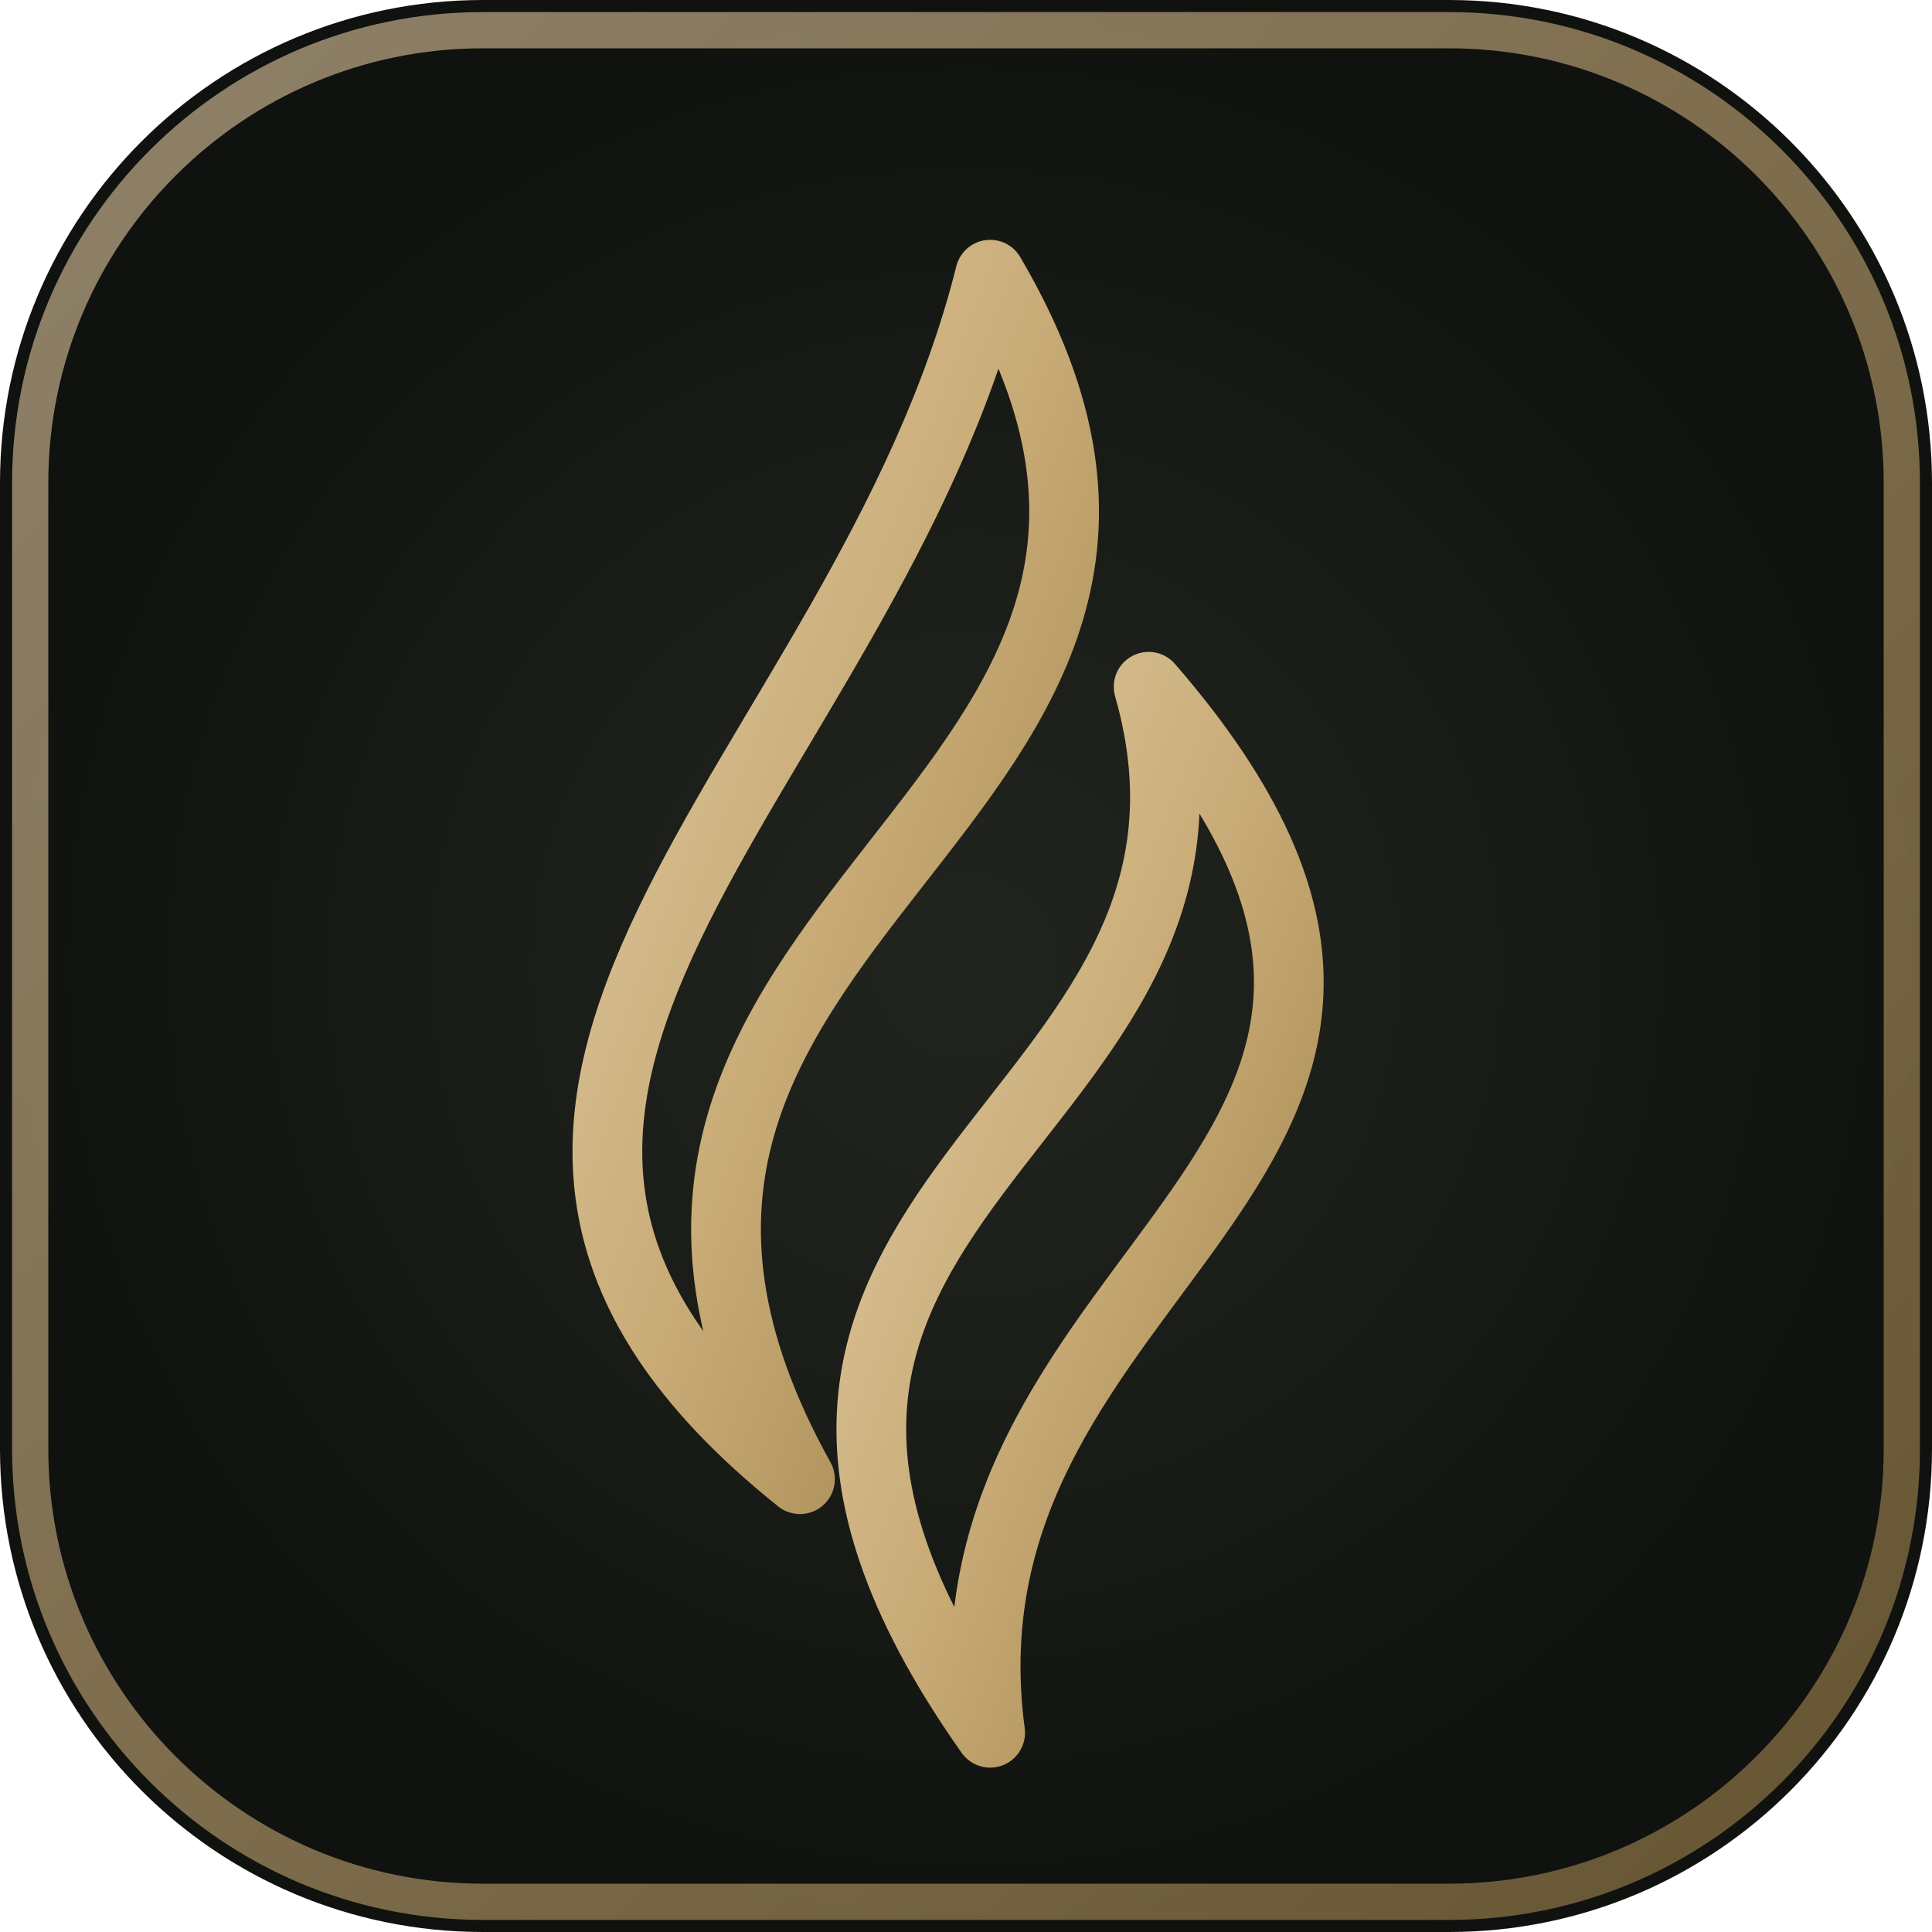
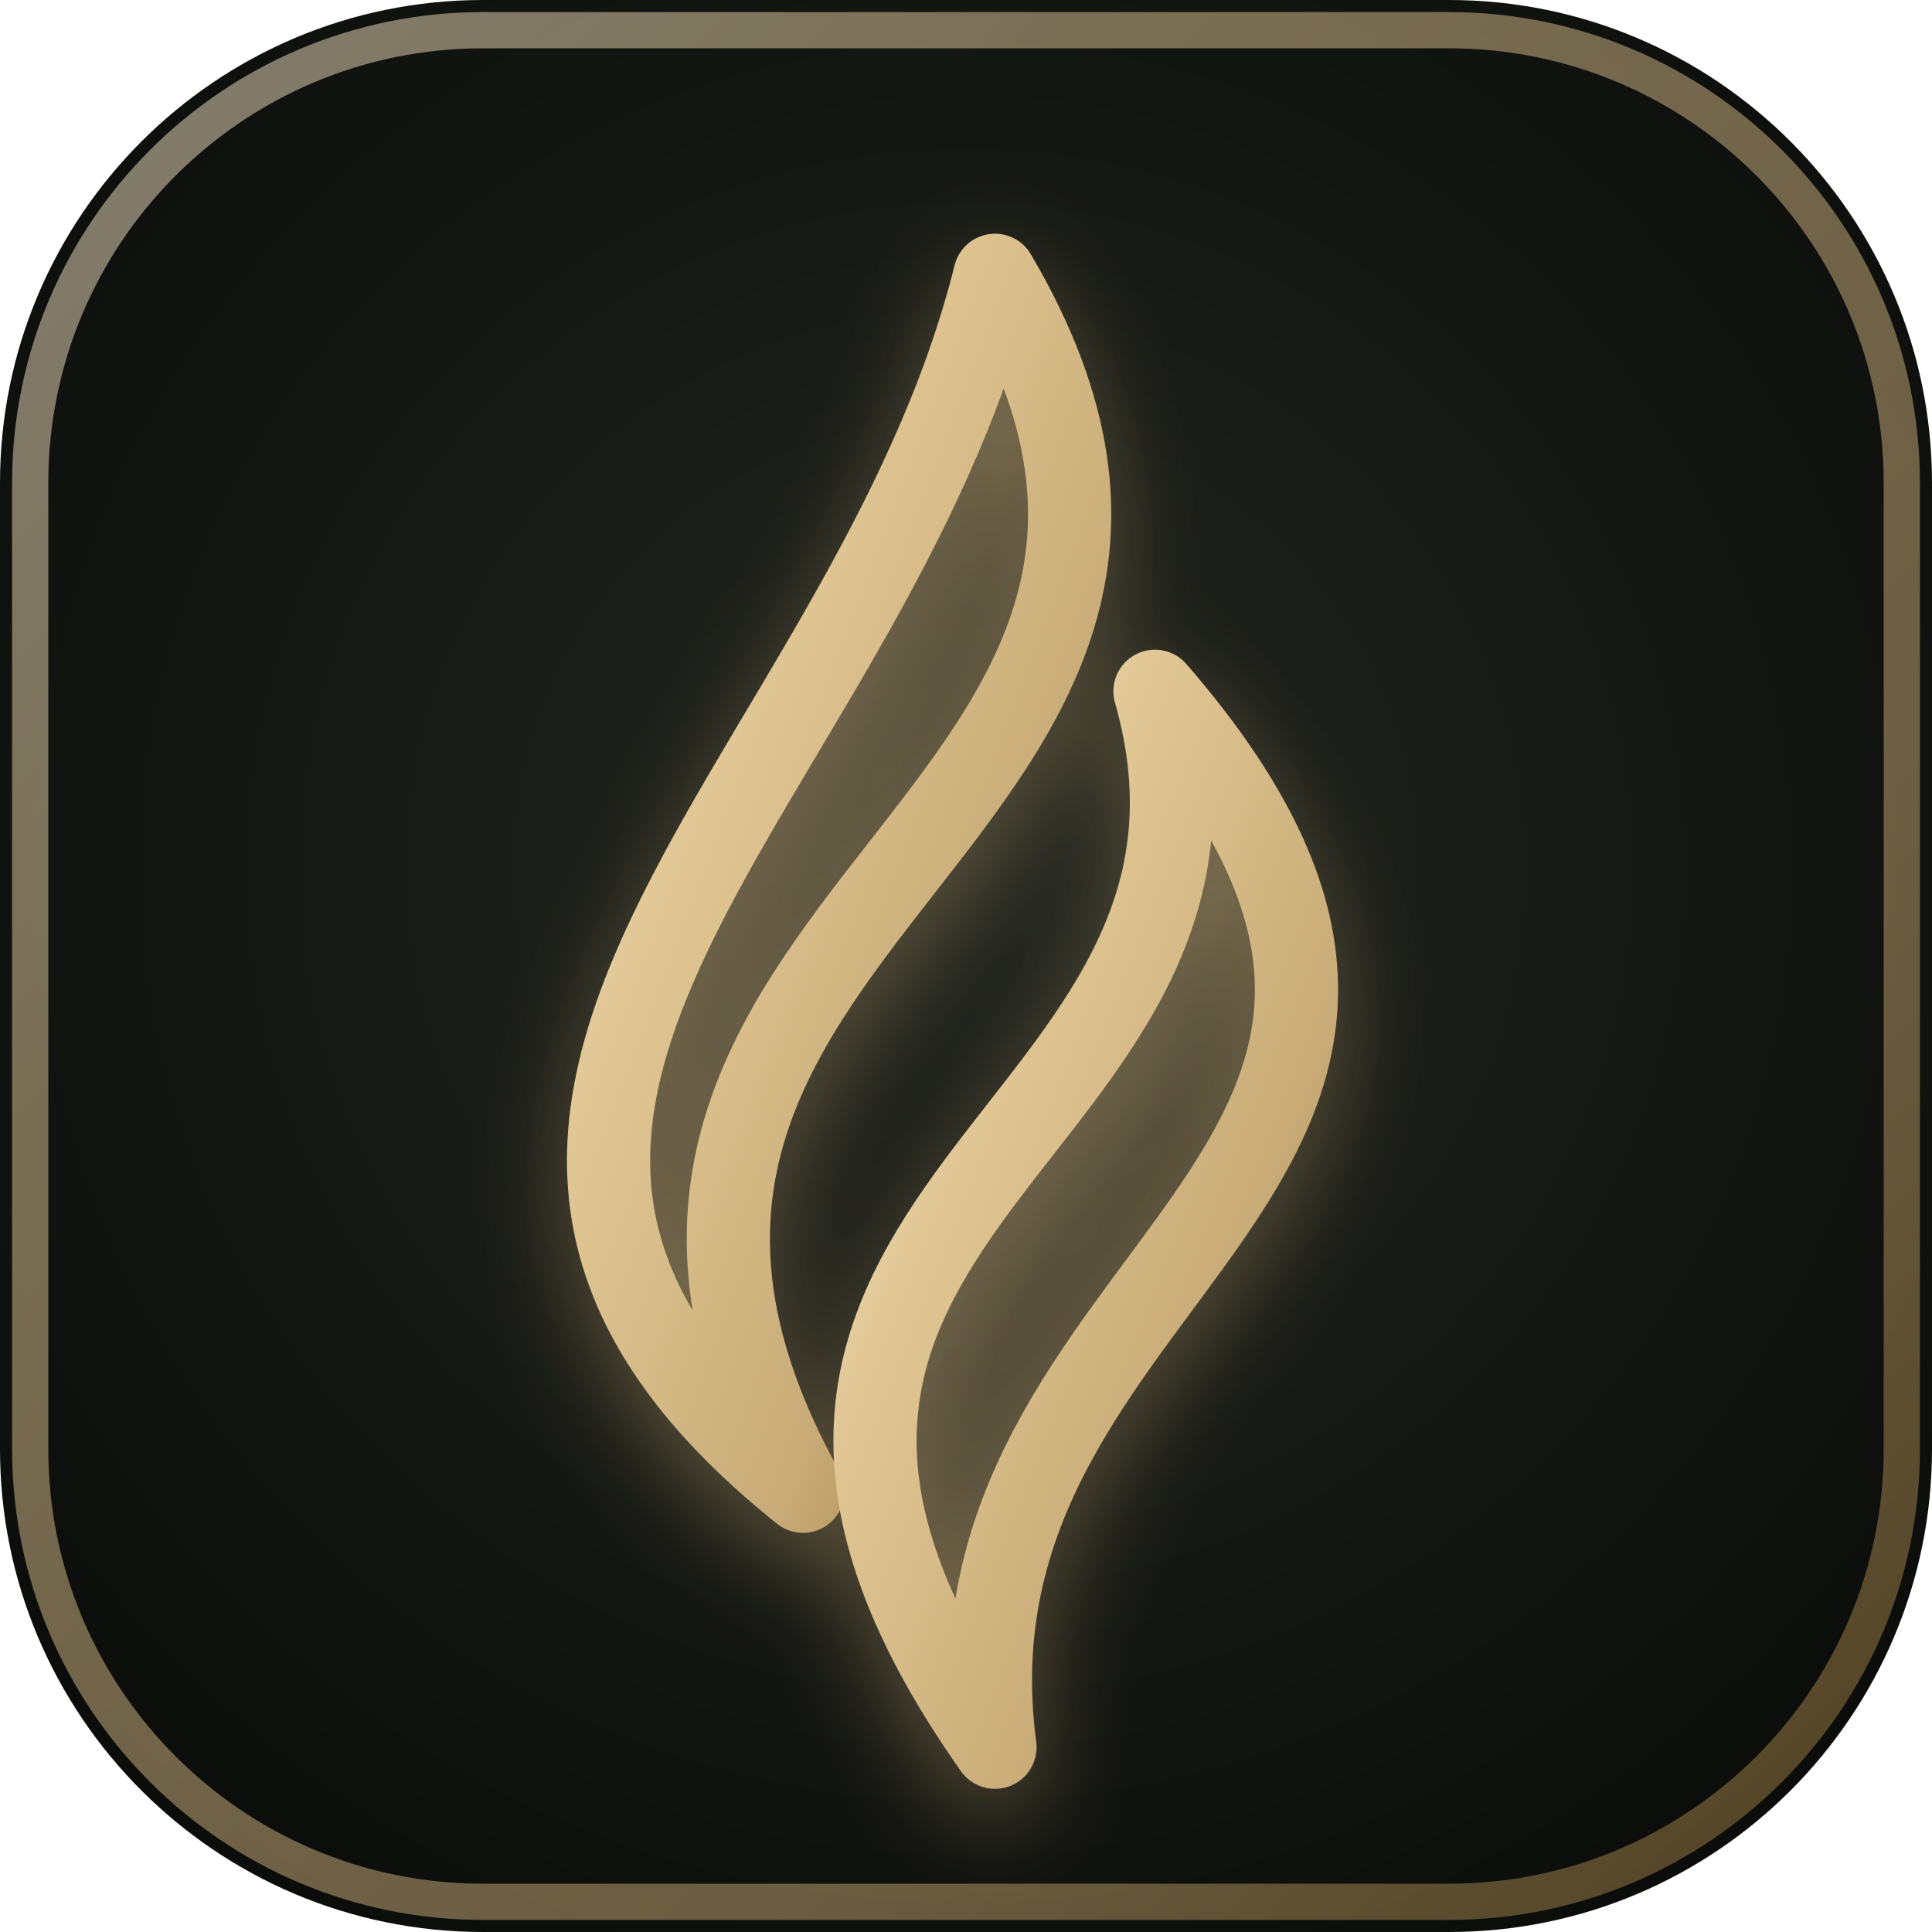
<svg xmlns="http://www.w3.org/2000/svg" viewBox="0 0 64 64" width="64" height="64">
  <defs>
    <linearGradient id="goldGrad" x1="0%" y1="0%" x2="100%" y2="100%">
-       <stop offset="0%" stop-color="#e3cda7" />
-       <stop offset="50%" stop-color="#c8ab76" />
-       <stop offset="100%" stop-color="#9f8149" />
+       <stop offset="0%" stop-color="#faeed4" />
+       <stop offset="30%" stop-color="#e2c896" />
+       <stop offset="70%" stop-color="#c8ab76" />
+       <stop offset="100%" stop-color="#96753b" />
    </linearGradient>
-     <radialGradient id="bgGrad" cx="50%" cy="50%" r="50%">
+     <radialGradient id="bgGrad" cx="50%" cy="45%" r="65%">
      <stop offset="0%" stop-color="#22251f" />
-       <stop offset="100%" stop-color="#10120f" />
+       <stop offset="80%" stop-color="#10120f" />
+       <stop offset="100%" stop-color="#0a0c09" />
    </radialGradient>
+     <filter id="subtleGlow" x="-20%" y="-20%" width="140%" height="140%">
+       <feDropShadow dx="0" dy="1" stdDeviation="1.5" flood-color="#c8ab76" flood-opacity="0.4" />
+     </filter>
  </defs>
  <rect width="64" height="64" rx="16" fill="url(#bgGrad)" />
-   <rect x="1" y="1" width="62" height="62" rx="15" fill="none" stroke="url(#goldGrad)" stroke-width="1.2" stroke-opacity="0.6" />
-   <g transform="translate(16, 7) scale(1.05)" fill="none" stroke="url(#goldGrad)" stroke-width="2.2" stroke-linecap="round" stroke-linejoin="round">
+   <rect x="1" y="1" width="62" height="62" rx="15" fill="none" stroke="url(#goldGrad)" stroke-width="1.2" stroke-opacity="0.5" />
+   <g transform="translate(16, 7) scale(1.06)" fill="url(#goldGrad)" fill-opacity="0.22" stroke="url(#goldGrad)" stroke-width="2.6" stroke-linecap="round" stroke-linejoin="round" filter="url(#subtleGlow)">
    <path d="M16 2C26 19 0 22 10 40C-5 28 12 18 16 2Z" />
    <path d="M21 15C34 30 14 33 16 48C4 31 25 29 21 15Z" />
  </g>
</svg>
